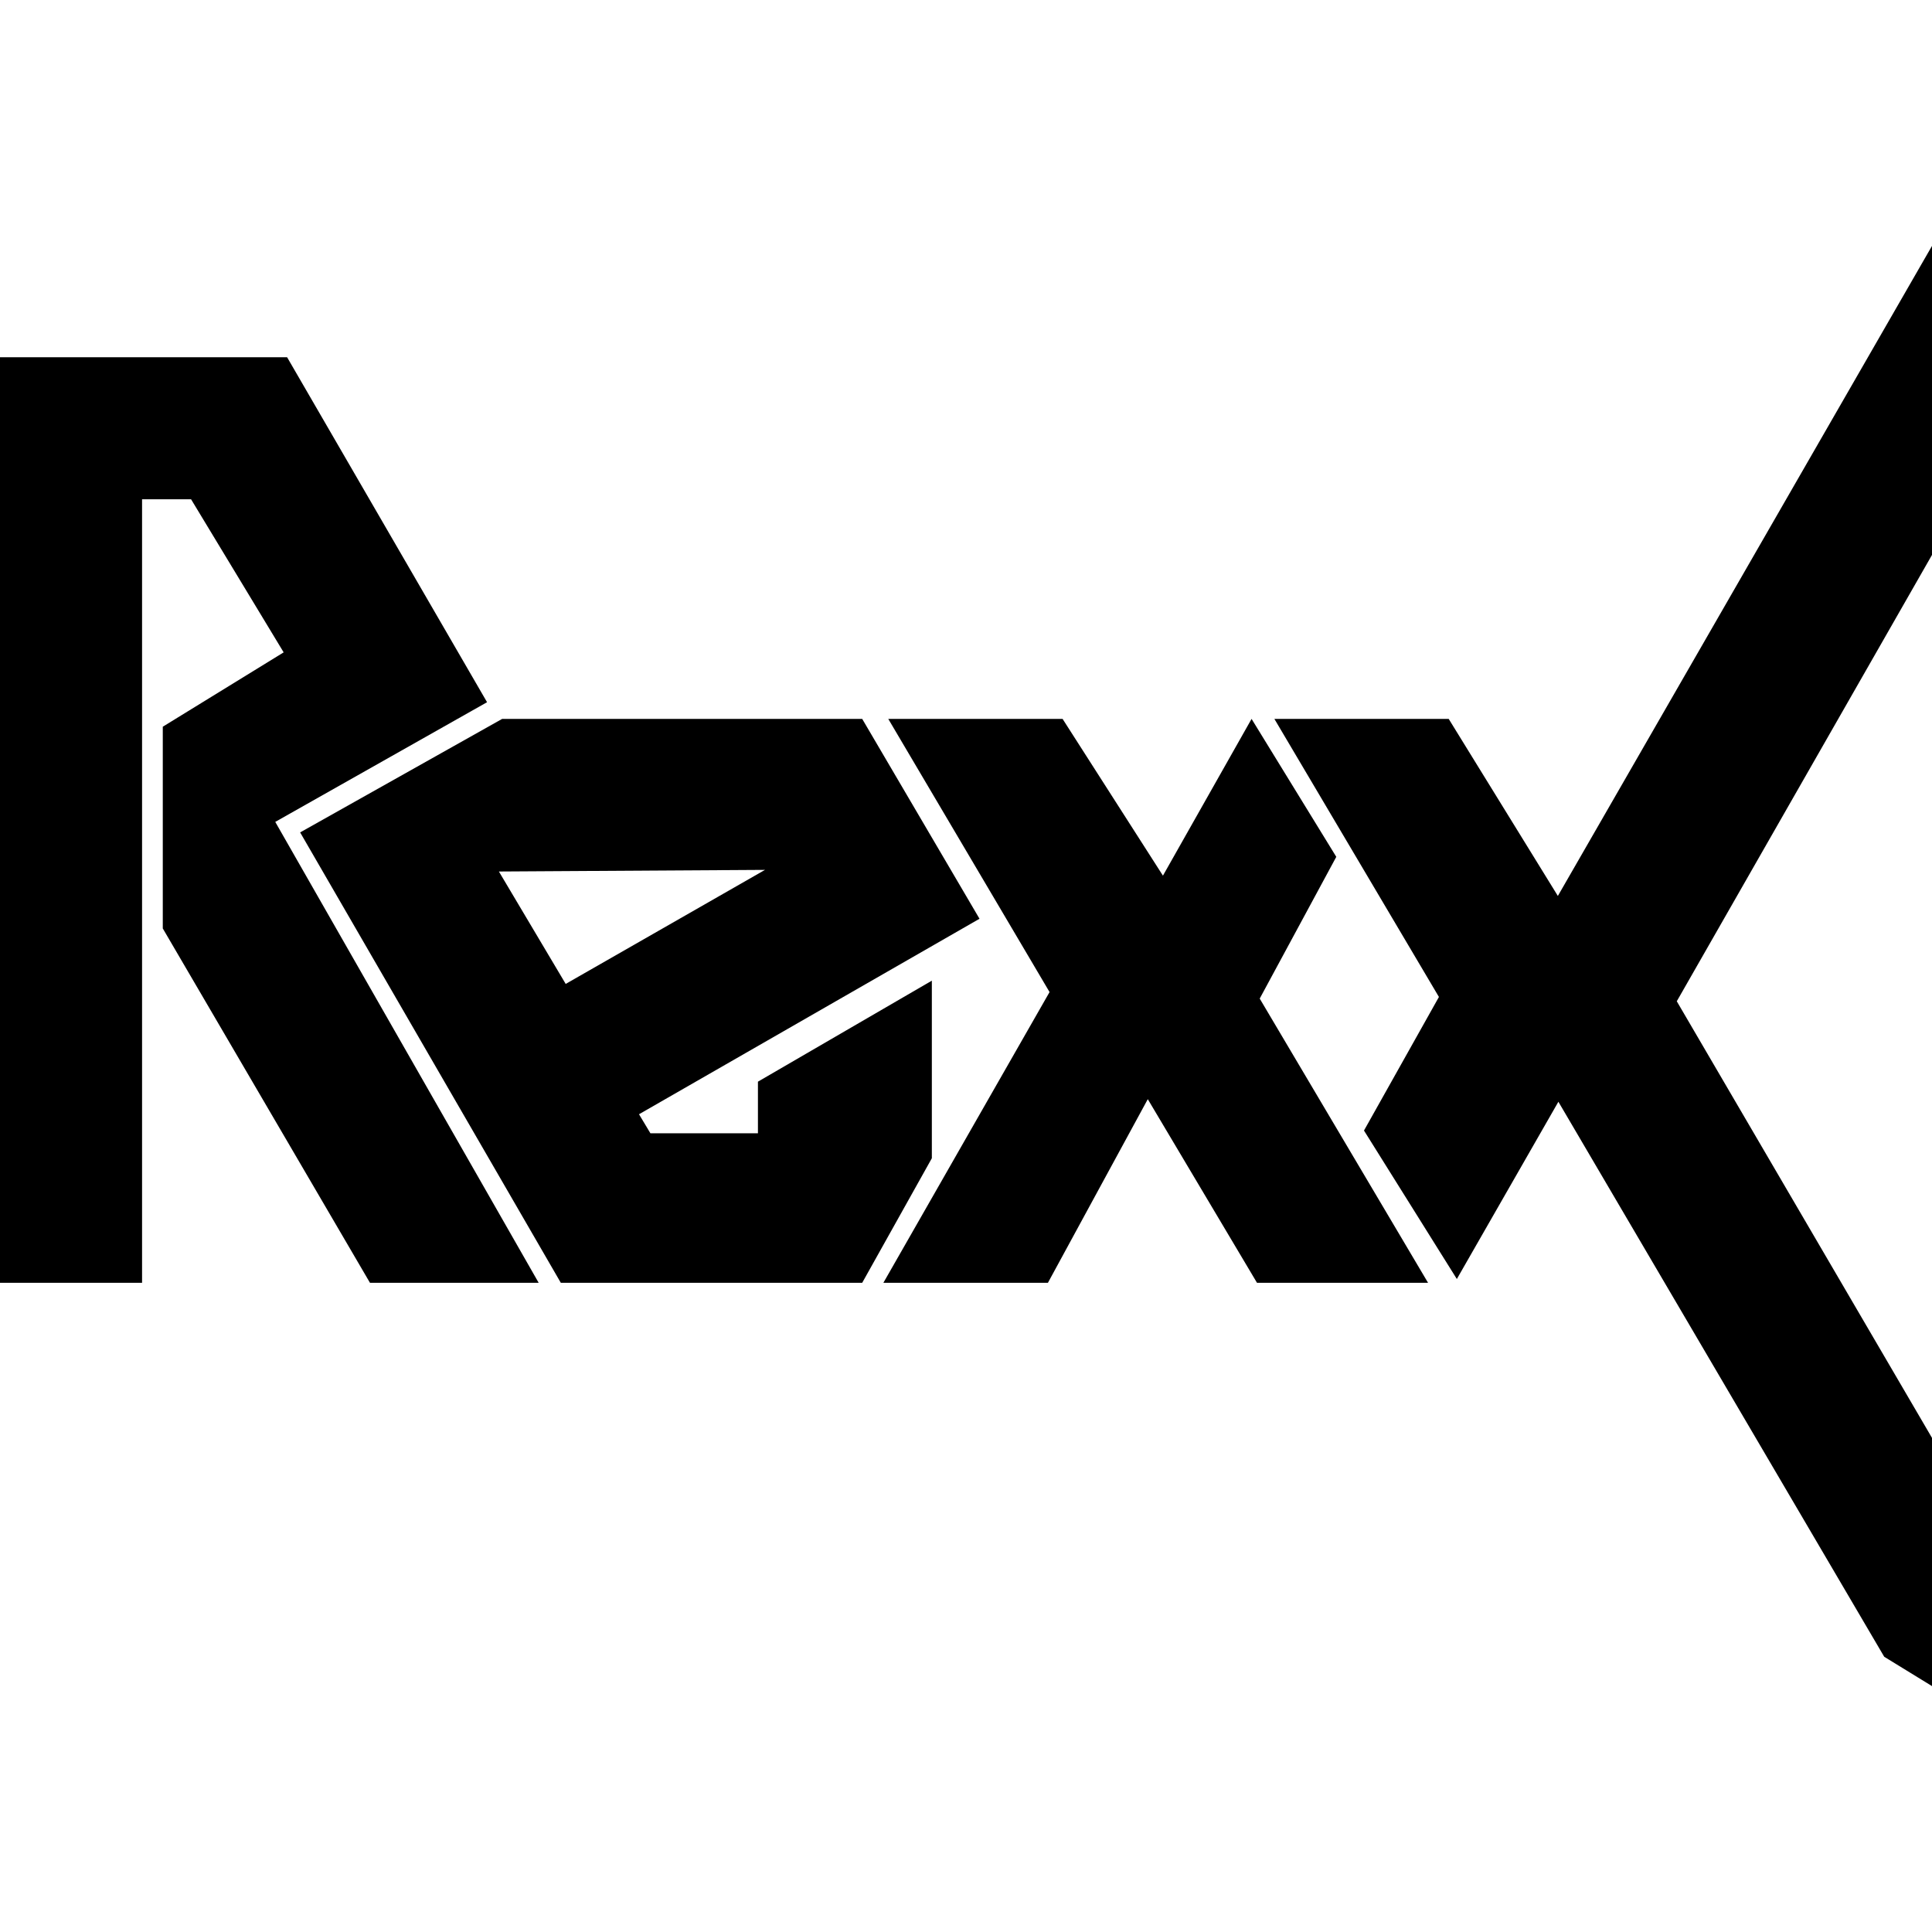
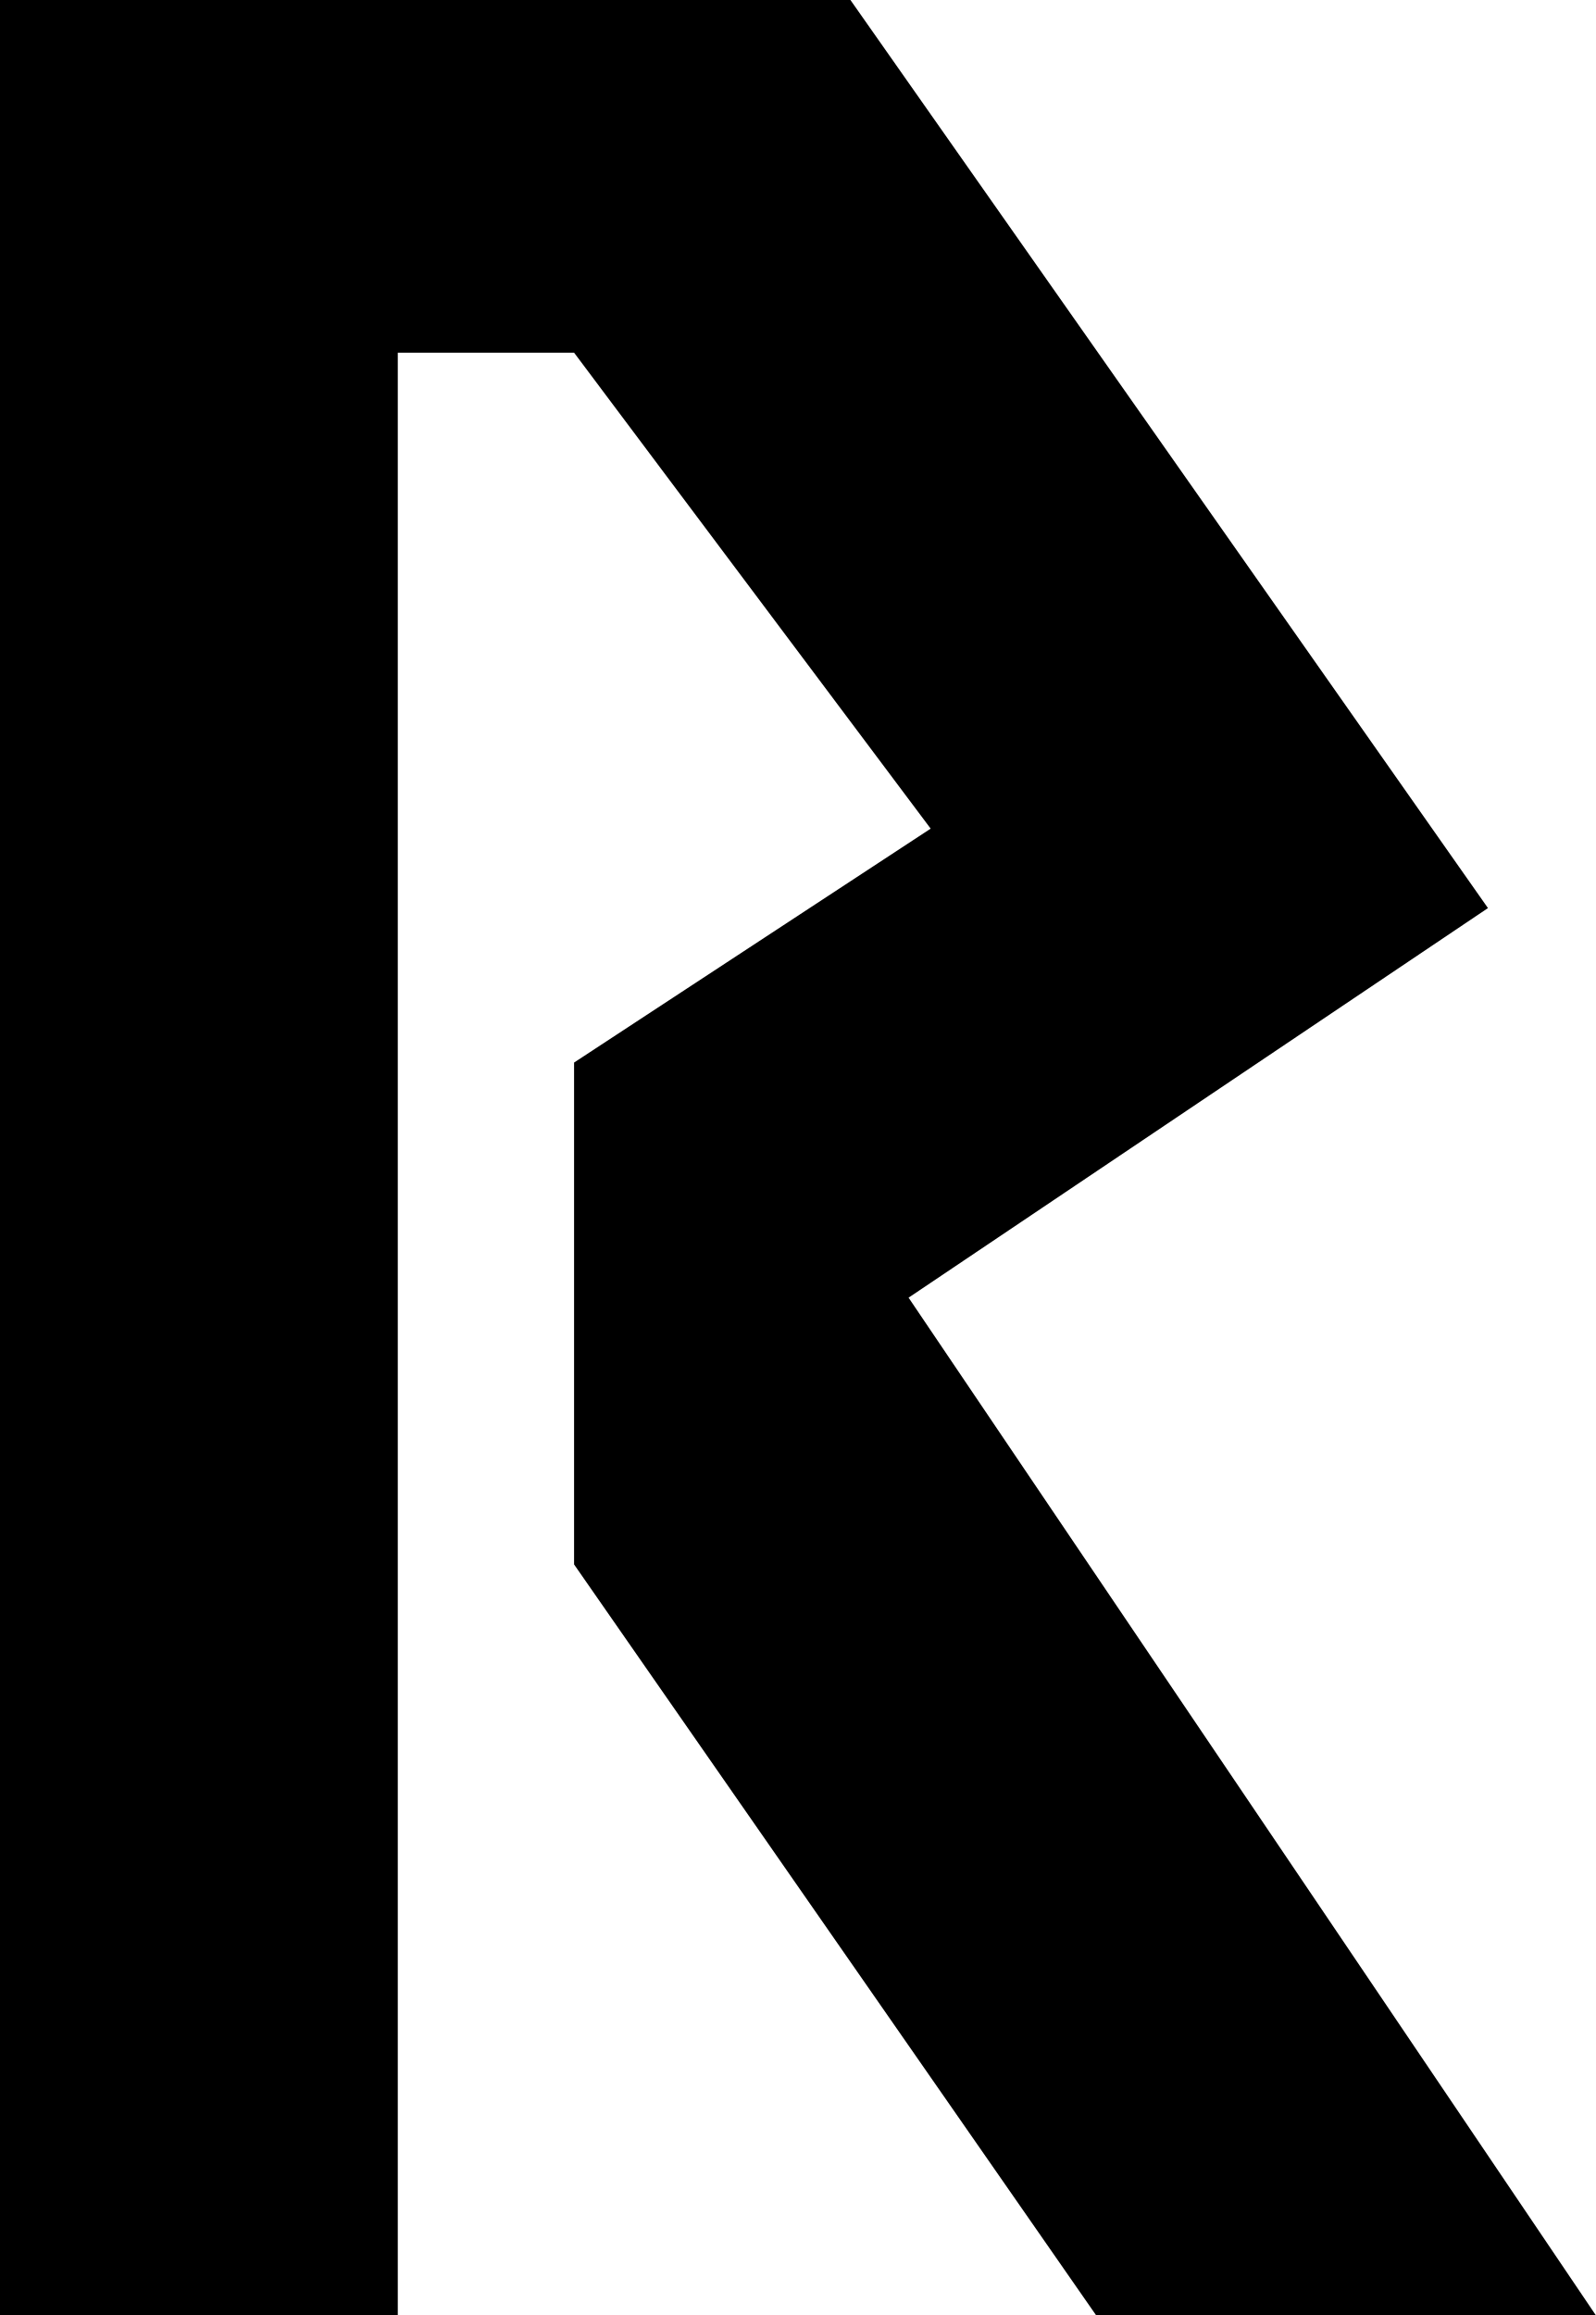
- <svg xmlns="http://www.w3.org/2000/svg" version="1.1" x="0px" y="0px" width="512px" height="512px">
-   <path d="M0,339.953V94.667h76.083l52.991,91.425l-56.129,31.72l69.808,122.141H98.045l-54.905-93.904v-53.462l32.033-19.703l-24.535-40.567H37.649v207.636H0z M278.143,262.908l-44.038,77.045h43.606l26.464-48.662l28.94,48.662h45.333l-44.61-75.318l20.292-37.562l-22.451-36.558l-23.488,41.541l-26.595-41.541h-46.197L278.143,262.908z M337.724,190.515l43.606,73.688l-19.86,35.403l24.61,39.343l26.909-46.974l86.349,147.085L512,446.832v-65.776l-67.635-115.708L512,147.059V65.168L412.848,237.435l-28.927-46.92H337.724z M132.213,230.959l17.702,29.79l52.814-30.222L132.213,230.959z M79.54,220.597l53.537-30.082h95.416l31.086,52.964l-90.235,51.81l3.022,5.04h28.495v-13.675l46.088-26.768v47.06l-18.456,33.007h-79.873L79.54,220.597z" />
+ <svg xmlns="http://www.w3.org/2000/svg" version="1.1" x="0px" y="0px" width="353px" height="512px">
+   <polygon points="0,512 0,0 188.137,0 329.174,200.838 201,287 353,512 242.445,512 127,346 127,235 205.887,183.266 127,78 88,78 88,512 " />
</svg>
